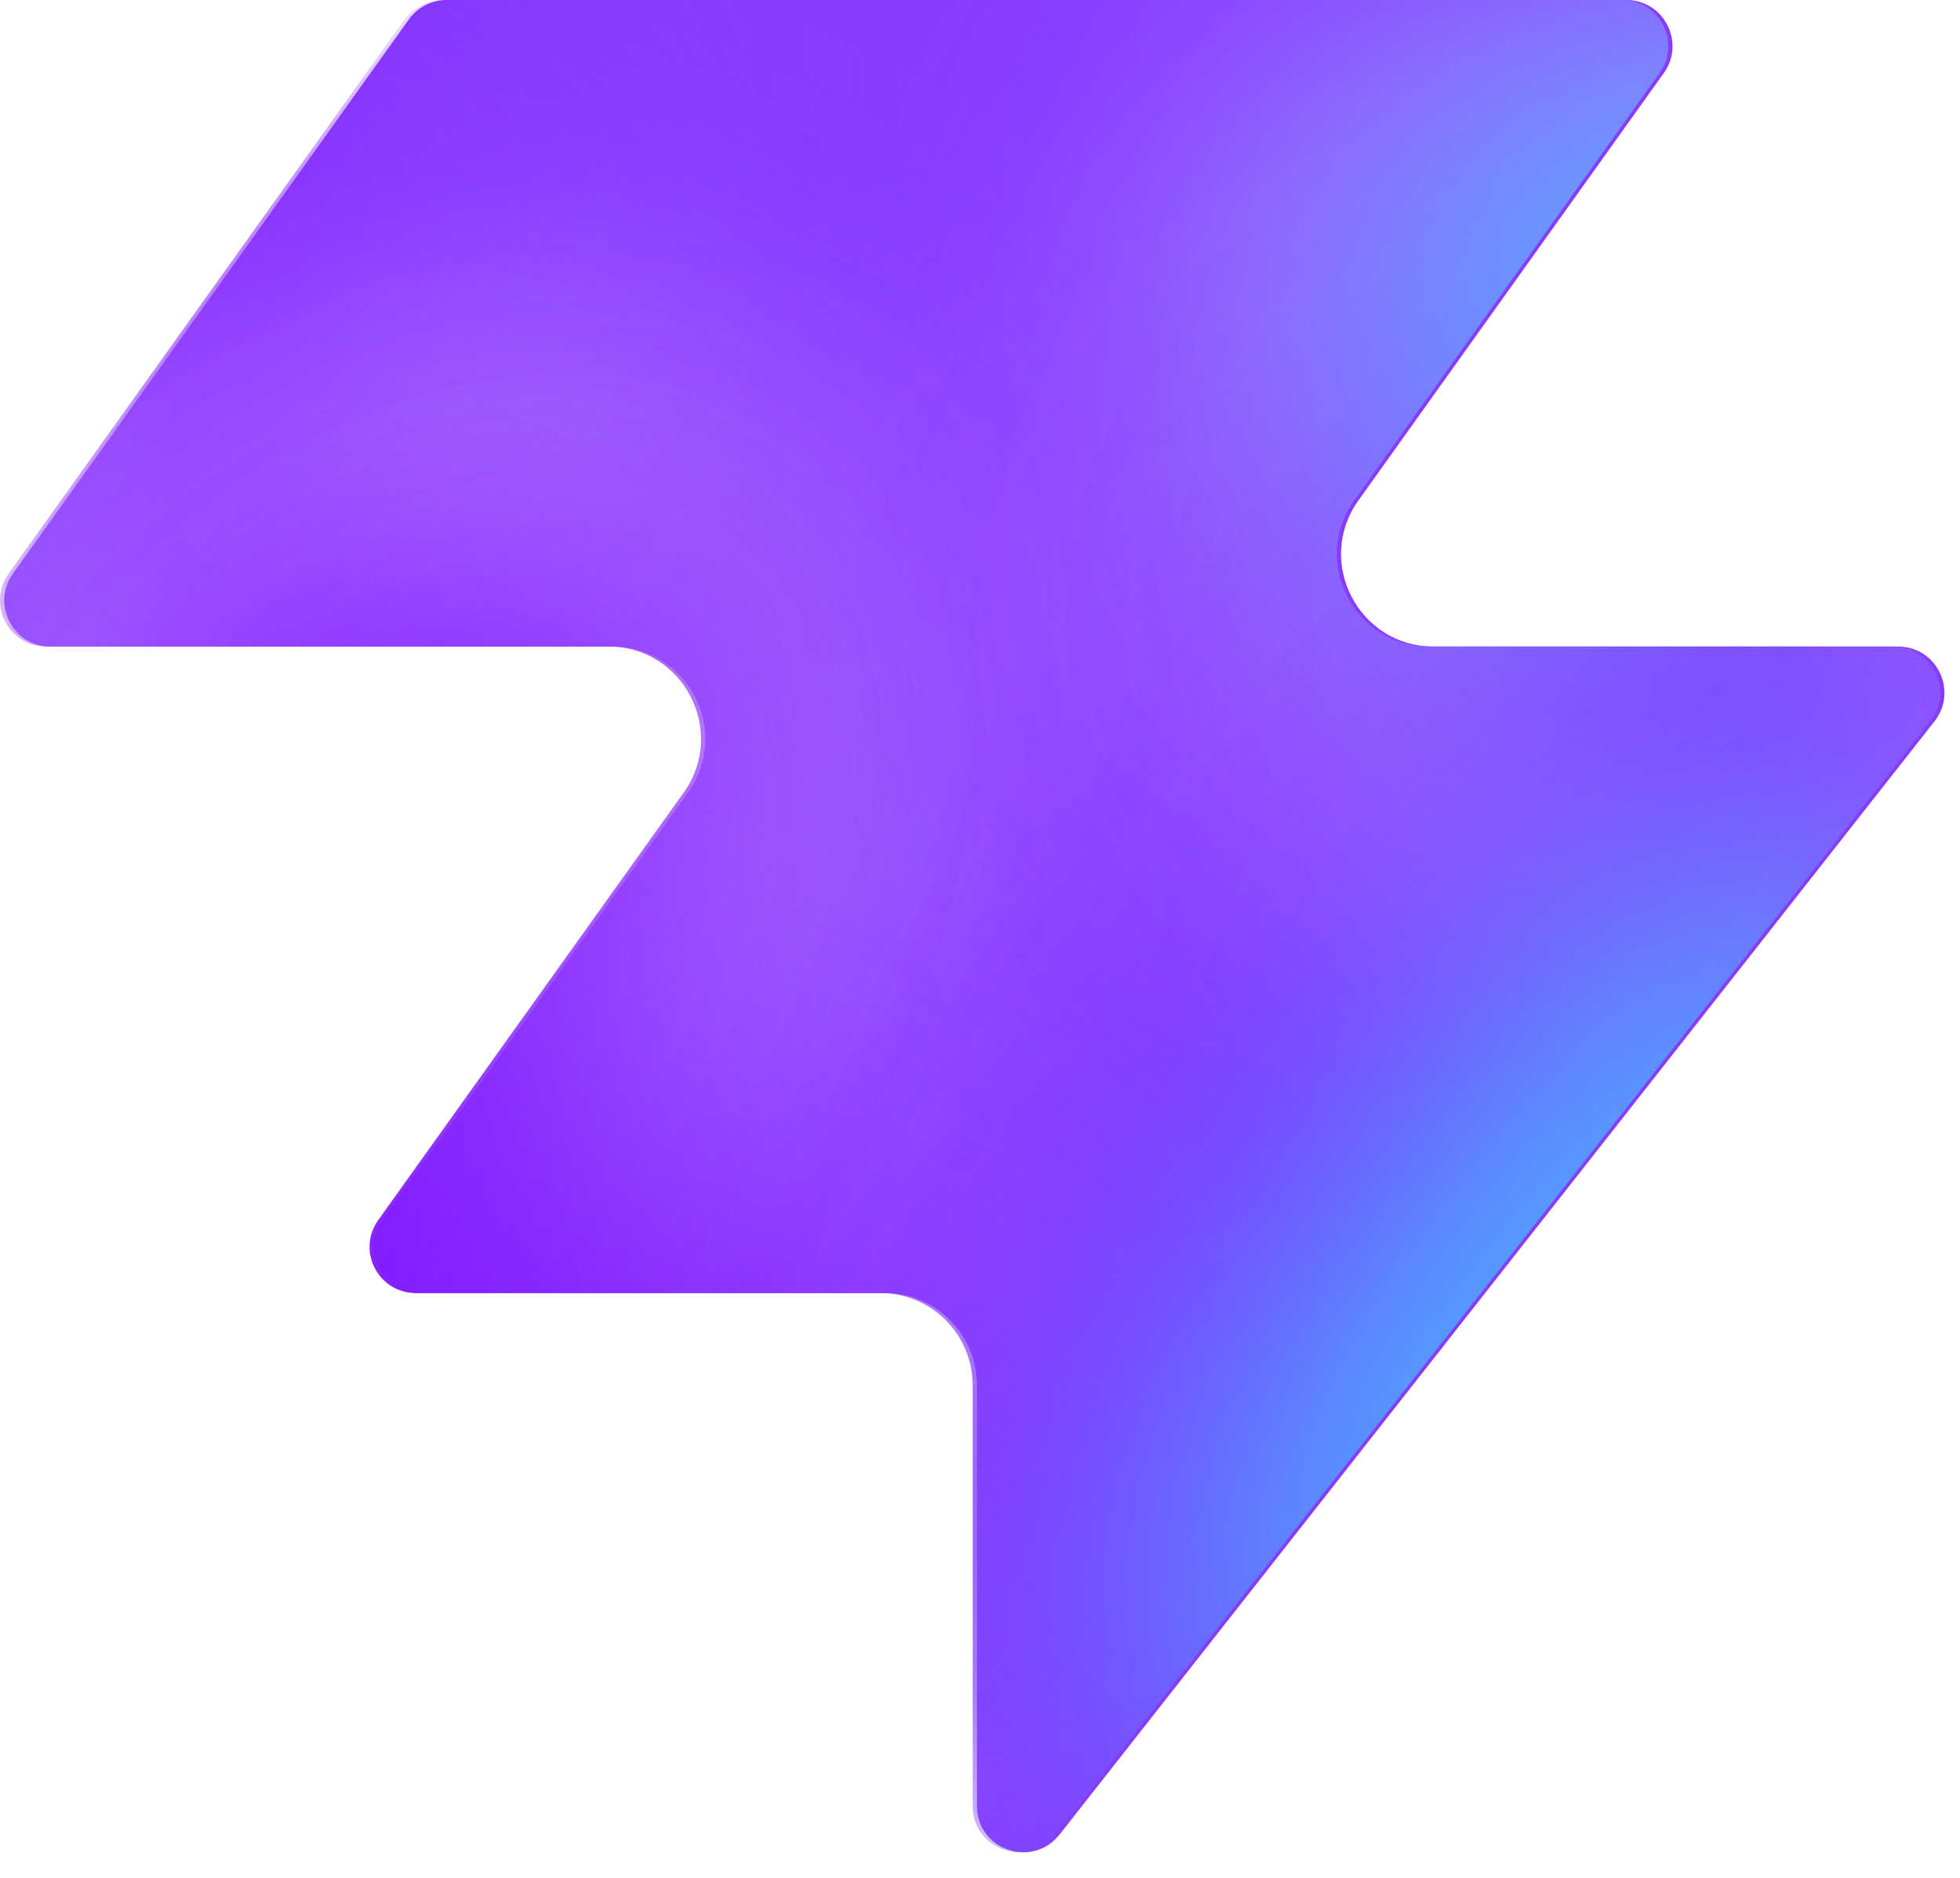
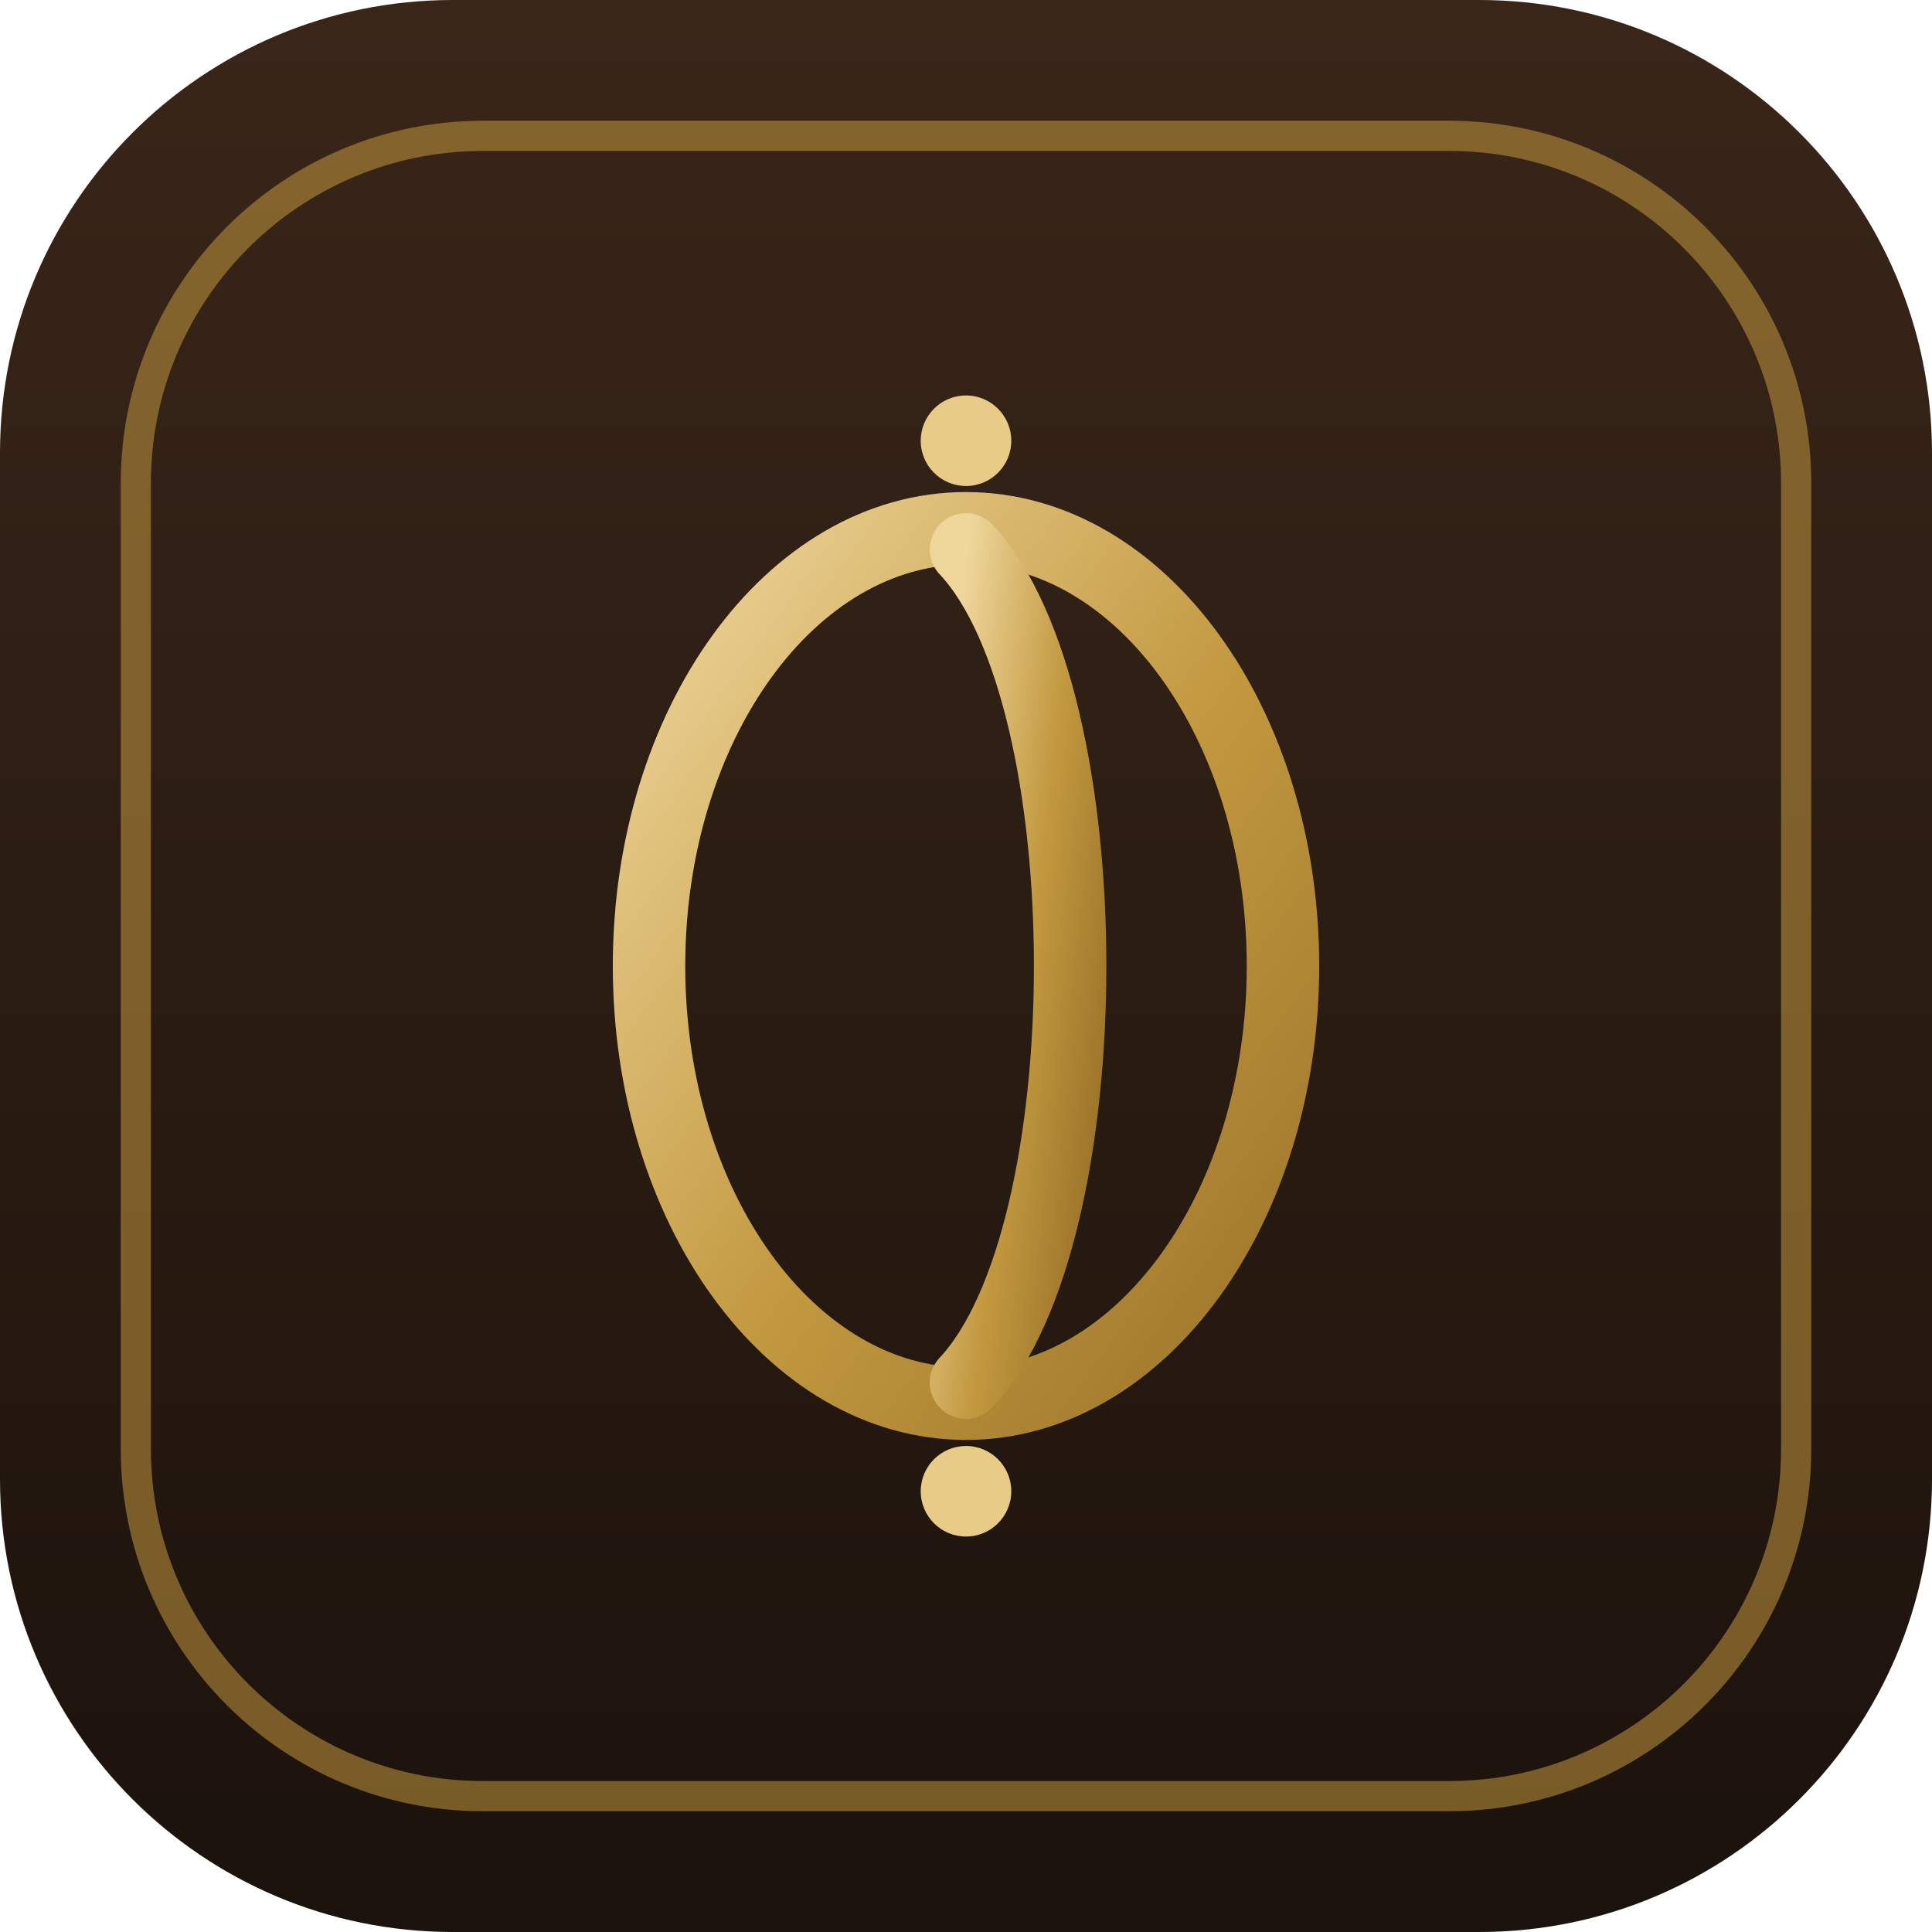
- <svg xmlns="http://www.w3.org/2000/svg" width="48" height="46" fill="none" viewBox="0 0 48 46">
-   <path fill="#863bff" d="M25.946 44.938c-.664.845-2.021.375-2.021-.698V33.937a2.26 2.26 0 0 0-2.262-2.262H10.287c-.92 0-1.456-1.04-.92-1.788l7.48-10.471c1.07-1.497 0-3.578-1.842-3.578H1.237c-.92 0-1.456-1.04-.92-1.788L10.013.474c.214-.297.556-.474.92-.474h28.894c.92 0 1.456 1.04.92 1.788l-7.48 10.471c-1.07 1.498 0 3.579 1.842 3.579h11.377c.943 0 1.473 1.088.89 1.83L25.947 44.94z" style="fill:#863bff;fill:color(display-p3 .525 .23 1);fill-opacity:1" />
-   <mask id="a" width="48" height="46" x="0" y="0" maskUnits="userSpaceOnUse" style="mask-type:alpha">
-     <path fill="#000" d="M25.842 44.938c-.664.844-2.021.375-2.021-.698V33.937a2.26 2.26 0 0 0-2.262-2.262H10.183c-.92 0-1.456-1.04-.92-1.788l7.48-10.471c1.07-1.498 0-3.579-1.842-3.579H1.133c-.92 0-1.456-1.04-.92-1.787L9.91.473c.214-.297.556-.474.92-.474h28.894c.92 0 1.456 1.04.92 1.788l-7.48 10.471c-1.07 1.498 0 3.578 1.842 3.578h11.377c.943 0 1.473 1.088.89 1.832L25.843 44.94z" style="fill:#000;fill-opacity:1" />
-   </mask>
-   <g mask="url(#a)">
-     <g filter="url(#b)">
-       <ellipse cx="5.508" cy="14.704" fill="#ede6ff" rx="5.508" ry="14.704" style="fill:#ede6ff;fill:color(display-p3 .927 .903 1);fill-opacity:1" transform="matrix(.00324 1 1 -.00324 -4.47 31.516)" />
-     </g>
-     <g filter="url(#c)">
-       <ellipse cx="10.399" cy="29.851" fill="#ede6ff" rx="10.399" ry="29.851" style="fill:#ede6ff;fill:color(display-p3 .927 .903 1);fill-opacity:1" transform="matrix(.00324 1 1 -.00324 -39.328 7.883)" />
-     </g>
-     <g filter="url(#d)">
-       <ellipse cx="5.508" cy="30.487" fill="#7e14ff" rx="5.508" ry="30.487" style="fill:#7e14ff;fill:color(display-p3 .492 .077 1);fill-opacity:1" transform="rotate(89.814 -25.913 -14.639)scale(1 -1)" />
-     </g>
-     <g filter="url(#e)">
-       <ellipse cx="5.508" cy="30.599" fill="#7e14ff" rx="5.508" ry="30.599" style="fill:#7e14ff;fill:color(display-p3 .492 .077 1);fill-opacity:1" transform="rotate(89.814 -32.644 -3.334)scale(1 -1)" />
-     </g>
-     <g filter="url(#f)">
-       <ellipse cx="5.508" cy="30.599" fill="#7e14ff" rx="5.508" ry="30.599" style="fill:#7e14ff;fill:color(display-p3 .492 .077 1);fill-opacity:1" transform="matrix(.00324 1 1 -.00324 -34.34 30.47)" />
-     </g>
-     <g filter="url(#g)">
-       <ellipse cx="14.072" cy="22.078" fill="#ede6ff" rx="14.072" ry="22.078" style="fill:#ede6ff;fill:color(display-p3 .927 .903 1);fill-opacity:1" transform="rotate(93.35 24.506 48.493)scale(-1 1)" />
-     </g>
-     <g filter="url(#h)">
-       <ellipse cx="3.47" cy="21.501" fill="#7e14ff" rx="3.47" ry="21.501" style="fill:#7e14ff;fill:color(display-p3 .492 .077 1);fill-opacity:1" transform="rotate(89.009 28.708 47.59)scale(-1 1)" />
-     </g>
-     <g filter="url(#i)">
-       <ellipse cx="3.47" cy="21.501" fill="#7e14ff" rx="3.47" ry="21.501" style="fill:#7e14ff;fill:color(display-p3 .492 .077 1);fill-opacity:1" transform="rotate(89.009 28.708 47.59)scale(-1 1)" />
-     </g>
-     <g filter="url(#j)">
-       <ellipse cx=".387" cy="8.972" fill="#7e14ff" rx="4.407" ry="29.108" style="fill:#7e14ff;fill:color(display-p3 .492 .077 1);fill-opacity:1" transform="rotate(39.51 .387 8.972)" />
-     </g>
-     <g filter="url(#k)">
-       <ellipse cx="47.523" cy="-6.092" fill="#7e14ff" rx="4.407" ry="29.108" style="fill:#7e14ff;fill:color(display-p3 .492 .077 1);fill-opacity:1" transform="rotate(37.892 47.523 -6.092)" />
-     </g>
-     <g filter="url(#l)">
-       <ellipse cx="41.412" cy="6.333" fill="#47bfff" rx="5.971" ry="9.665" style="fill:#47bfff;fill:color(display-p3 .28 .748 1);fill-opacity:1" transform="rotate(37.892 41.412 6.333)" />
-     </g>
-     <g filter="url(#m)">
-       <ellipse cx="-1.879" cy="38.332" fill="#7e14ff" rx="4.407" ry="29.108" style="fill:#7e14ff;fill:color(display-p3 .492 .077 1);fill-opacity:1" transform="rotate(37.892 -1.88 38.332)" />
-     </g>
-     <g filter="url(#n)">
-       <ellipse cx="-1.879" cy="38.332" fill="#7e14ff" rx="4.407" ry="29.108" style="fill:#7e14ff;fill:color(display-p3 .492 .077 1);fill-opacity:1" transform="rotate(37.892 -1.88 38.332)" />
-     </g>
-     <g filter="url(#o)">
-       <ellipse cx="35.651" cy="29.907" fill="#7e14ff" rx="4.407" ry="29.108" style="fill:#7e14ff;fill:color(display-p3 .492 .077 1);fill-opacity:1" transform="rotate(37.892 35.651 29.907)" />
-     </g>
-     <g filter="url(#p)">
-       <ellipse cx="38.418" cy="32.4" fill="#47bfff" rx="5.971" ry="15.297" style="fill:#47bfff;fill:color(display-p3 .28 .748 1);fill-opacity:1" transform="rotate(37.892 38.418 32.4)" />
-     </g>
-   </g>
+ <svg xmlns="http://www.w3.org/2000/svg" viewBox="0 0 64 64" width="64" height="64">
  <defs>
-     <filter id="b" width="60.045" height="41.654" x="-19.77" y="16.149" color-interpolation-filters="sRGB" filterUnits="userSpaceOnUse">
-       <feFlood flood-opacity="0" result="BackgroundImageFix" />
-       <feBlend in="SourceGraphic" in2="BackgroundImageFix" result="shape" />
-       <feGaussianBlur result="effect1_foregroundBlur_2002_17158" stdDeviation="7.659" />
-     </filter>
-     <filter id="c" width="90.34" height="51.437" x="-54.613" y="-7.533" color-interpolation-filters="sRGB" filterUnits="userSpaceOnUse">
-       <feFlood flood-opacity="0" result="BackgroundImageFix" />
-       <feBlend in="SourceGraphic" in2="BackgroundImageFix" result="shape" />
-       <feGaussianBlur result="effect1_foregroundBlur_2002_17158" stdDeviation="7.659" />
-     </filter>
-     <filter id="d" width="79.355" height="29.4" x="-49.64" y="2.03" color-interpolation-filters="sRGB" filterUnits="userSpaceOnUse">
-       <feFlood flood-opacity="0" result="BackgroundImageFix" />
-       <feBlend in="SourceGraphic" in2="BackgroundImageFix" result="shape" />
-       <feGaussianBlur result="effect1_foregroundBlur_2002_17158" stdDeviation="4.596" />
-     </filter>
-     <filter id="e" width="79.579" height="29.4" x="-45.045" y="20.029" color-interpolation-filters="sRGB" filterUnits="userSpaceOnUse">
-       <feFlood flood-opacity="0" result="BackgroundImageFix" />
-       <feBlend in="SourceGraphic" in2="BackgroundImageFix" result="shape" />
-       <feGaussianBlur result="effect1_foregroundBlur_2002_17158" stdDeviation="4.596" />
-     </filter>
-     <filter id="f" width="79.579" height="29.4" x="-43.513" y="21.178" color-interpolation-filters="sRGB" filterUnits="userSpaceOnUse">
-       <feFlood flood-opacity="0" result="BackgroundImageFix" />
-       <feBlend in="SourceGraphic" in2="BackgroundImageFix" result="shape" />
-       <feGaussianBlur result="effect1_foregroundBlur_2002_17158" stdDeviation="4.596" />
-     </filter>
-     <filter id="g" width="74.749" height="58.852" x="15.756" y="-17.901" color-interpolation-filters="sRGB" filterUnits="userSpaceOnUse">
-       <feFlood flood-opacity="0" result="BackgroundImageFix" />
-       <feBlend in="SourceGraphic" in2="BackgroundImageFix" result="shape" />
-       <feGaussianBlur result="effect1_foregroundBlur_2002_17158" stdDeviation="7.659" />
-     </filter>
-     <filter id="h" width="61.377" height="25.362" x="23.548" y="2.284" color-interpolation-filters="sRGB" filterUnits="userSpaceOnUse">
-       <feFlood flood-opacity="0" result="BackgroundImageFix" />
-       <feBlend in="SourceGraphic" in2="BackgroundImageFix" result="shape" />
-       <feGaussianBlur result="effect1_foregroundBlur_2002_17158" stdDeviation="4.596" />
-     </filter>
-     <filter id="i" width="61.377" height="25.362" x="23.548" y="2.284" color-interpolation-filters="sRGB" filterUnits="userSpaceOnUse">
-       <feFlood flood-opacity="0" result="BackgroundImageFix" />
-       <feBlend in="SourceGraphic" in2="BackgroundImageFix" result="shape" />
-       <feGaussianBlur result="effect1_foregroundBlur_2002_17158" stdDeviation="4.596" />
-     </filter>
-     <filter id="j" width="56.045" height="63.649" x="-27.636" y="-22.853" color-interpolation-filters="sRGB" filterUnits="userSpaceOnUse">
-       <feFlood flood-opacity="0" result="BackgroundImageFix" />
-       <feBlend in="SourceGraphic" in2="BackgroundImageFix" result="shape" />
-       <feGaussianBlur result="effect1_foregroundBlur_2002_17158" stdDeviation="4.596" />
-     </filter>
-     <filter id="k" width="54.814" height="64.646" x="20.116" y="-38.415" color-interpolation-filters="sRGB" filterUnits="userSpaceOnUse">
-       <feFlood flood-opacity="0" result="BackgroundImageFix" />
-       <feBlend in="SourceGraphic" in2="BackgroundImageFix" result="shape" />
-       <feGaussianBlur result="effect1_foregroundBlur_2002_17158" stdDeviation="4.596" />
-     </filter>
-     <filter id="l" width="33.541" height="35.313" x="24.641" y="-11.323" color-interpolation-filters="sRGB" filterUnits="userSpaceOnUse">
-       <feFlood flood-opacity="0" result="BackgroundImageFix" />
-       <feBlend in="SourceGraphic" in2="BackgroundImageFix" result="shape" />
-       <feGaussianBlur result="effect1_foregroundBlur_2002_17158" stdDeviation="4.596" />
-     </filter>
-     <filter id="m" width="54.814" height="64.646" x="-29.286" y="6.009" color-interpolation-filters="sRGB" filterUnits="userSpaceOnUse">
-       <feFlood flood-opacity="0" result="BackgroundImageFix" />
-       <feBlend in="SourceGraphic" in2="BackgroundImageFix" result="shape" />
-       <feGaussianBlur result="effect1_foregroundBlur_2002_17158" stdDeviation="4.596" />
-     </filter>
-     <filter id="n" width="54.814" height="64.646" x="-29.286" y="6.009" color-interpolation-filters="sRGB" filterUnits="userSpaceOnUse">
-       <feFlood flood-opacity="0" result="BackgroundImageFix" />
-       <feBlend in="SourceGraphic" in2="BackgroundImageFix" result="shape" />
-       <feGaussianBlur result="effect1_foregroundBlur_2002_17158" stdDeviation="4.596" />
-     </filter>
-     <filter id="o" width="54.814" height="64.646" x="8.244" y="-2.416" color-interpolation-filters="sRGB" filterUnits="userSpaceOnUse">
-       <feFlood flood-opacity="0" result="BackgroundImageFix" />
-       <feBlend in="SourceGraphic" in2="BackgroundImageFix" result="shape" />
-       <feGaussianBlur result="effect1_foregroundBlur_2002_17158" stdDeviation="4.596" />
-     </filter>
-     <filter id="p" width="39.409" height="43.623" x="18.713" y="10.588" color-interpolation-filters="sRGB" filterUnits="userSpaceOnUse">
-       <feFlood flood-opacity="0" result="BackgroundImageFix" />
-       <feBlend in="SourceGraphic" in2="BackgroundImageFix" result="shape" />
-       <feGaussianBlur result="effect1_foregroundBlur_2002_17158" stdDeviation="4.596" />
-     </filter>
+     <linearGradient id="bg" x1="0" y1="0" x2="0" y2="1">
+       <stop offset="0" stop-color="#3A2619" />
+       <stop offset="1" stop-color="#1B120C" />
+     </linearGradient>
+     <linearGradient id="gold" x1="0" y1="0" x2="1" y2="1">
+       <stop offset="0" stop-color="#EFD79C" />
+       <stop offset="0.55" stop-color="#C2983F" />
+       <stop offset="1" stop-color="#9C742A" />
+     </linearGradient>
  </defs>
+   <rect width="64" height="64" rx="15" fill="url(#bg)" />
+   <rect x="4.5" y="4.5" width="55" height="55" rx="11.5" fill="none" stroke="#C2983F" stroke-opacity=".55" stroke-width="1" />
+   <ellipse cx="32" cy="32" rx="10.5" ry="14.5" fill="none" stroke="url(#gold)" stroke-width="2.4" />
+   <path d="M32 18.2c4.6 4.9 4.6 22.7 0 27.6" fill="none" stroke="url(#gold)" stroke-width="2.4" stroke-linecap="round" />
+   <circle cx="32" cy="14.6" r="1.5" fill="#E7CB86" />
+   <circle cx="32" cy="49.4" r="1.5" fill="#E7CB86" />
</svg>
